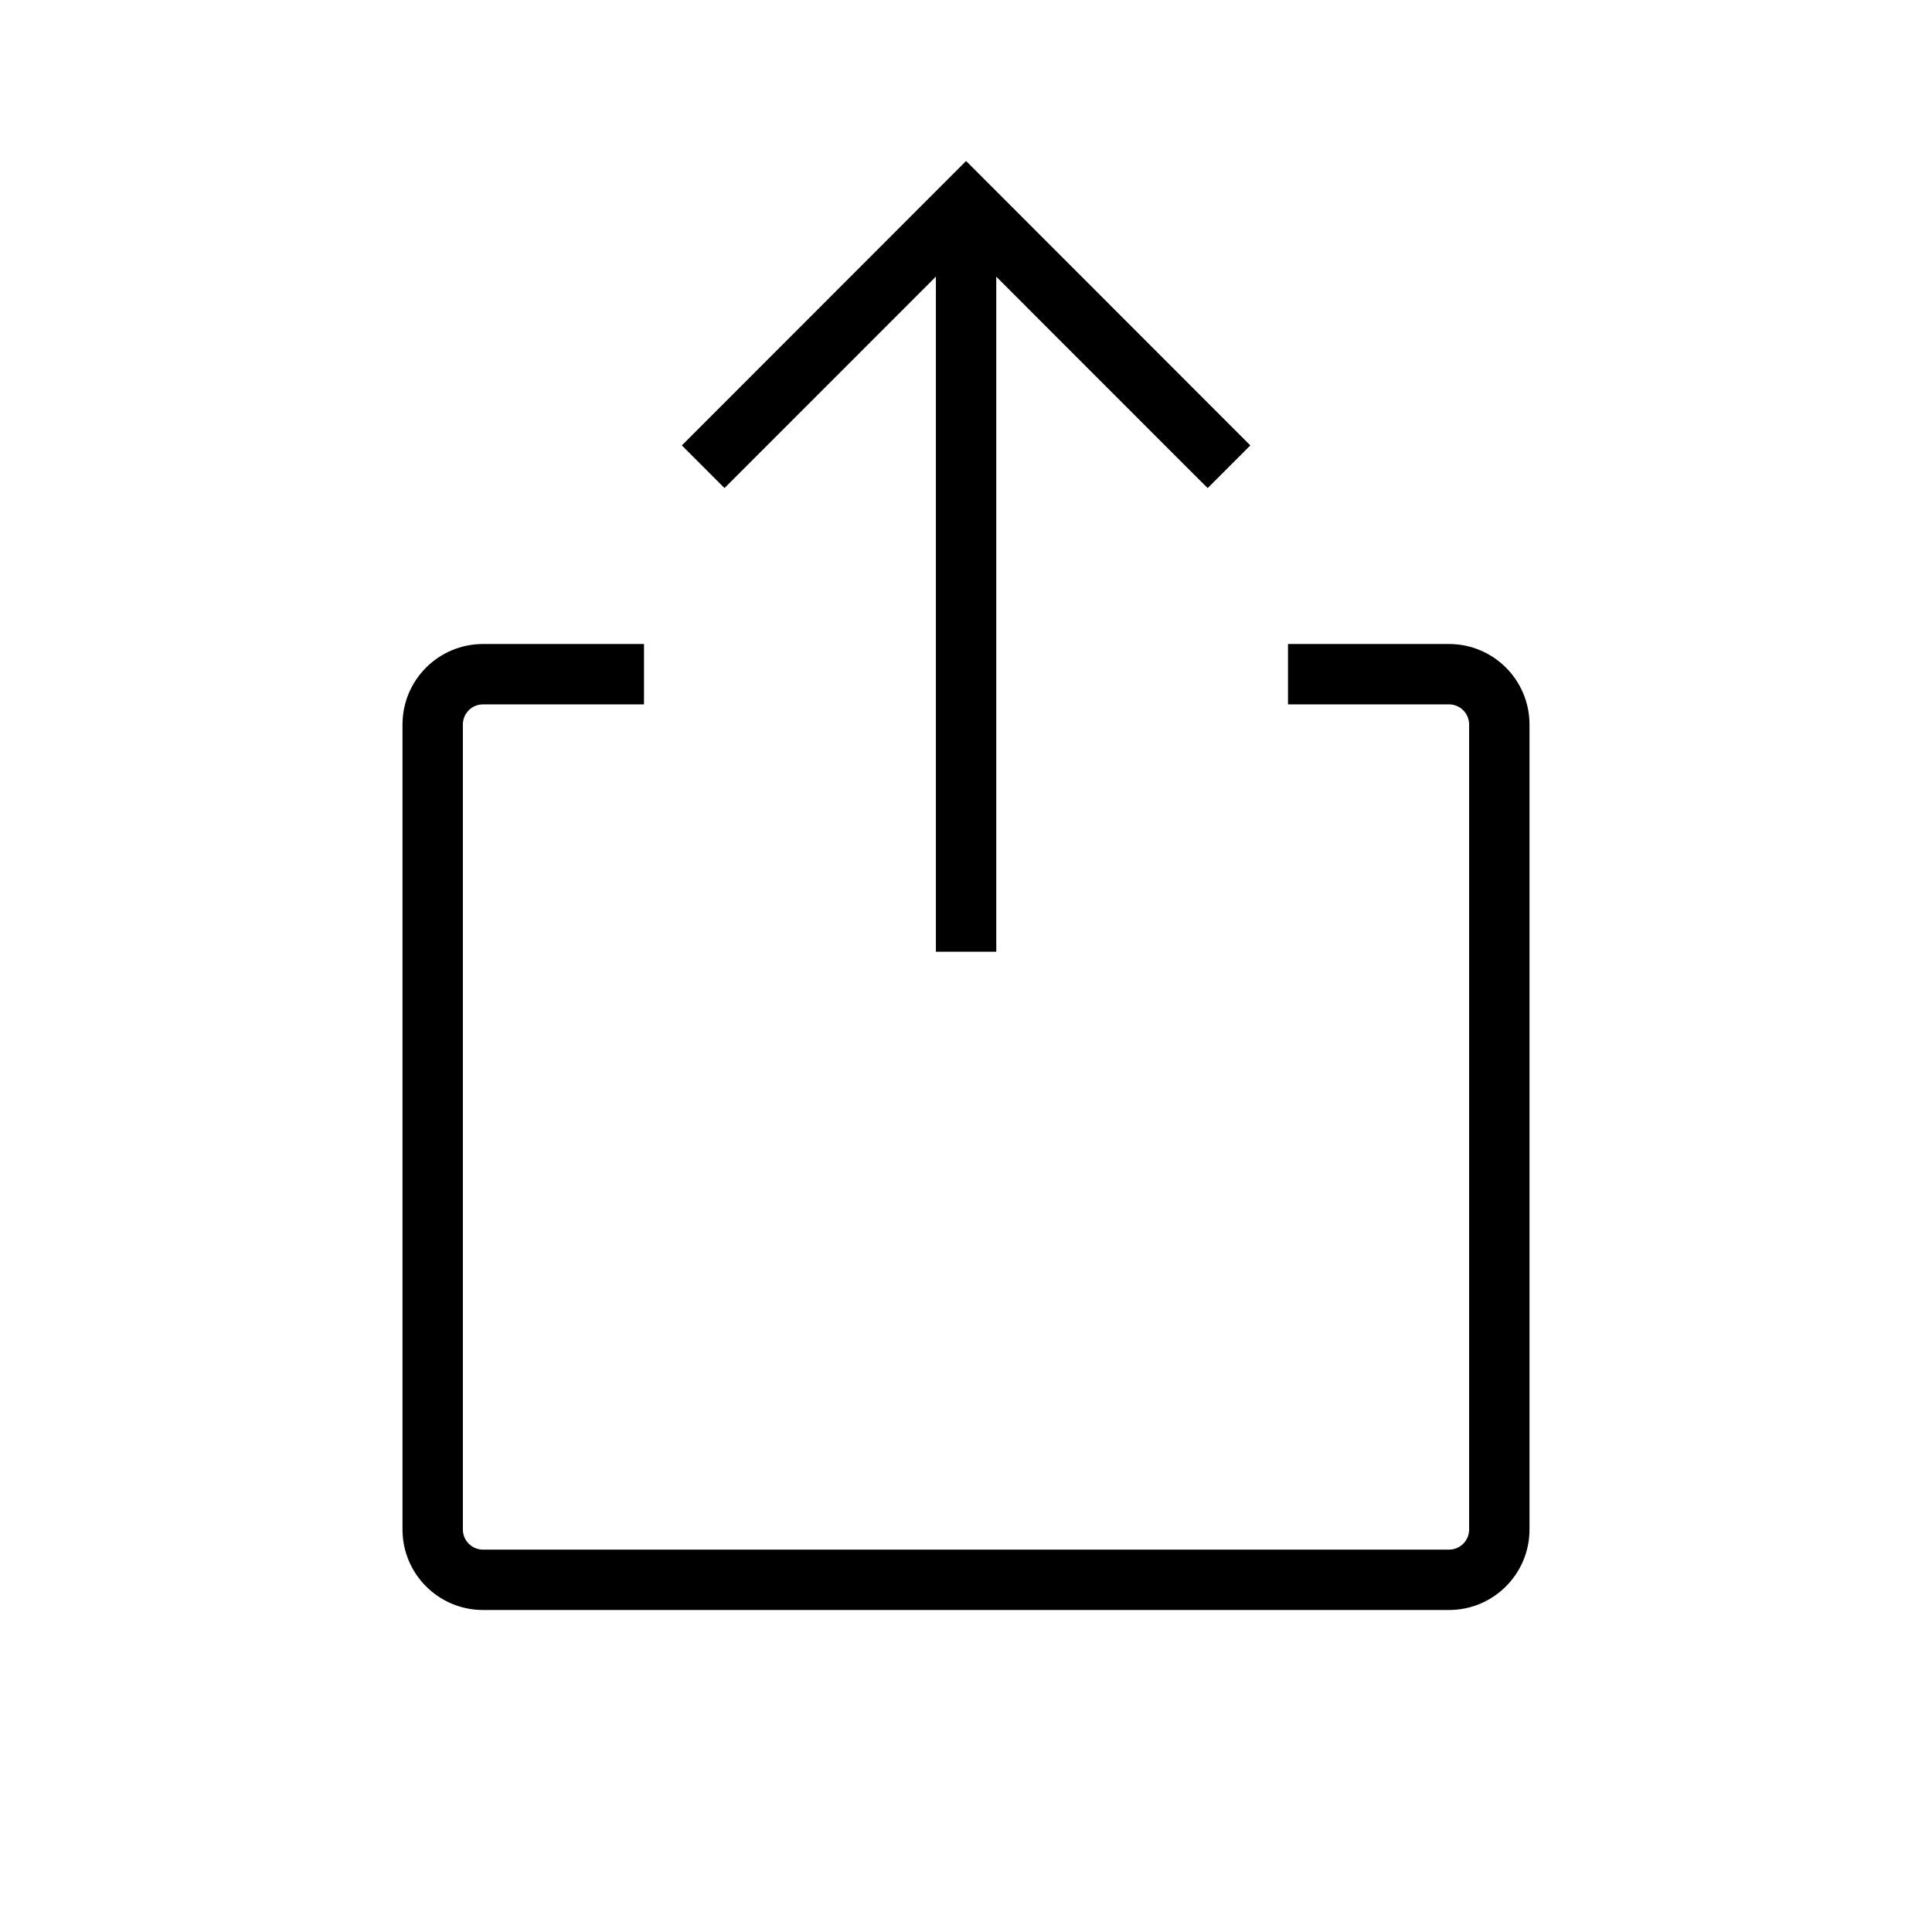
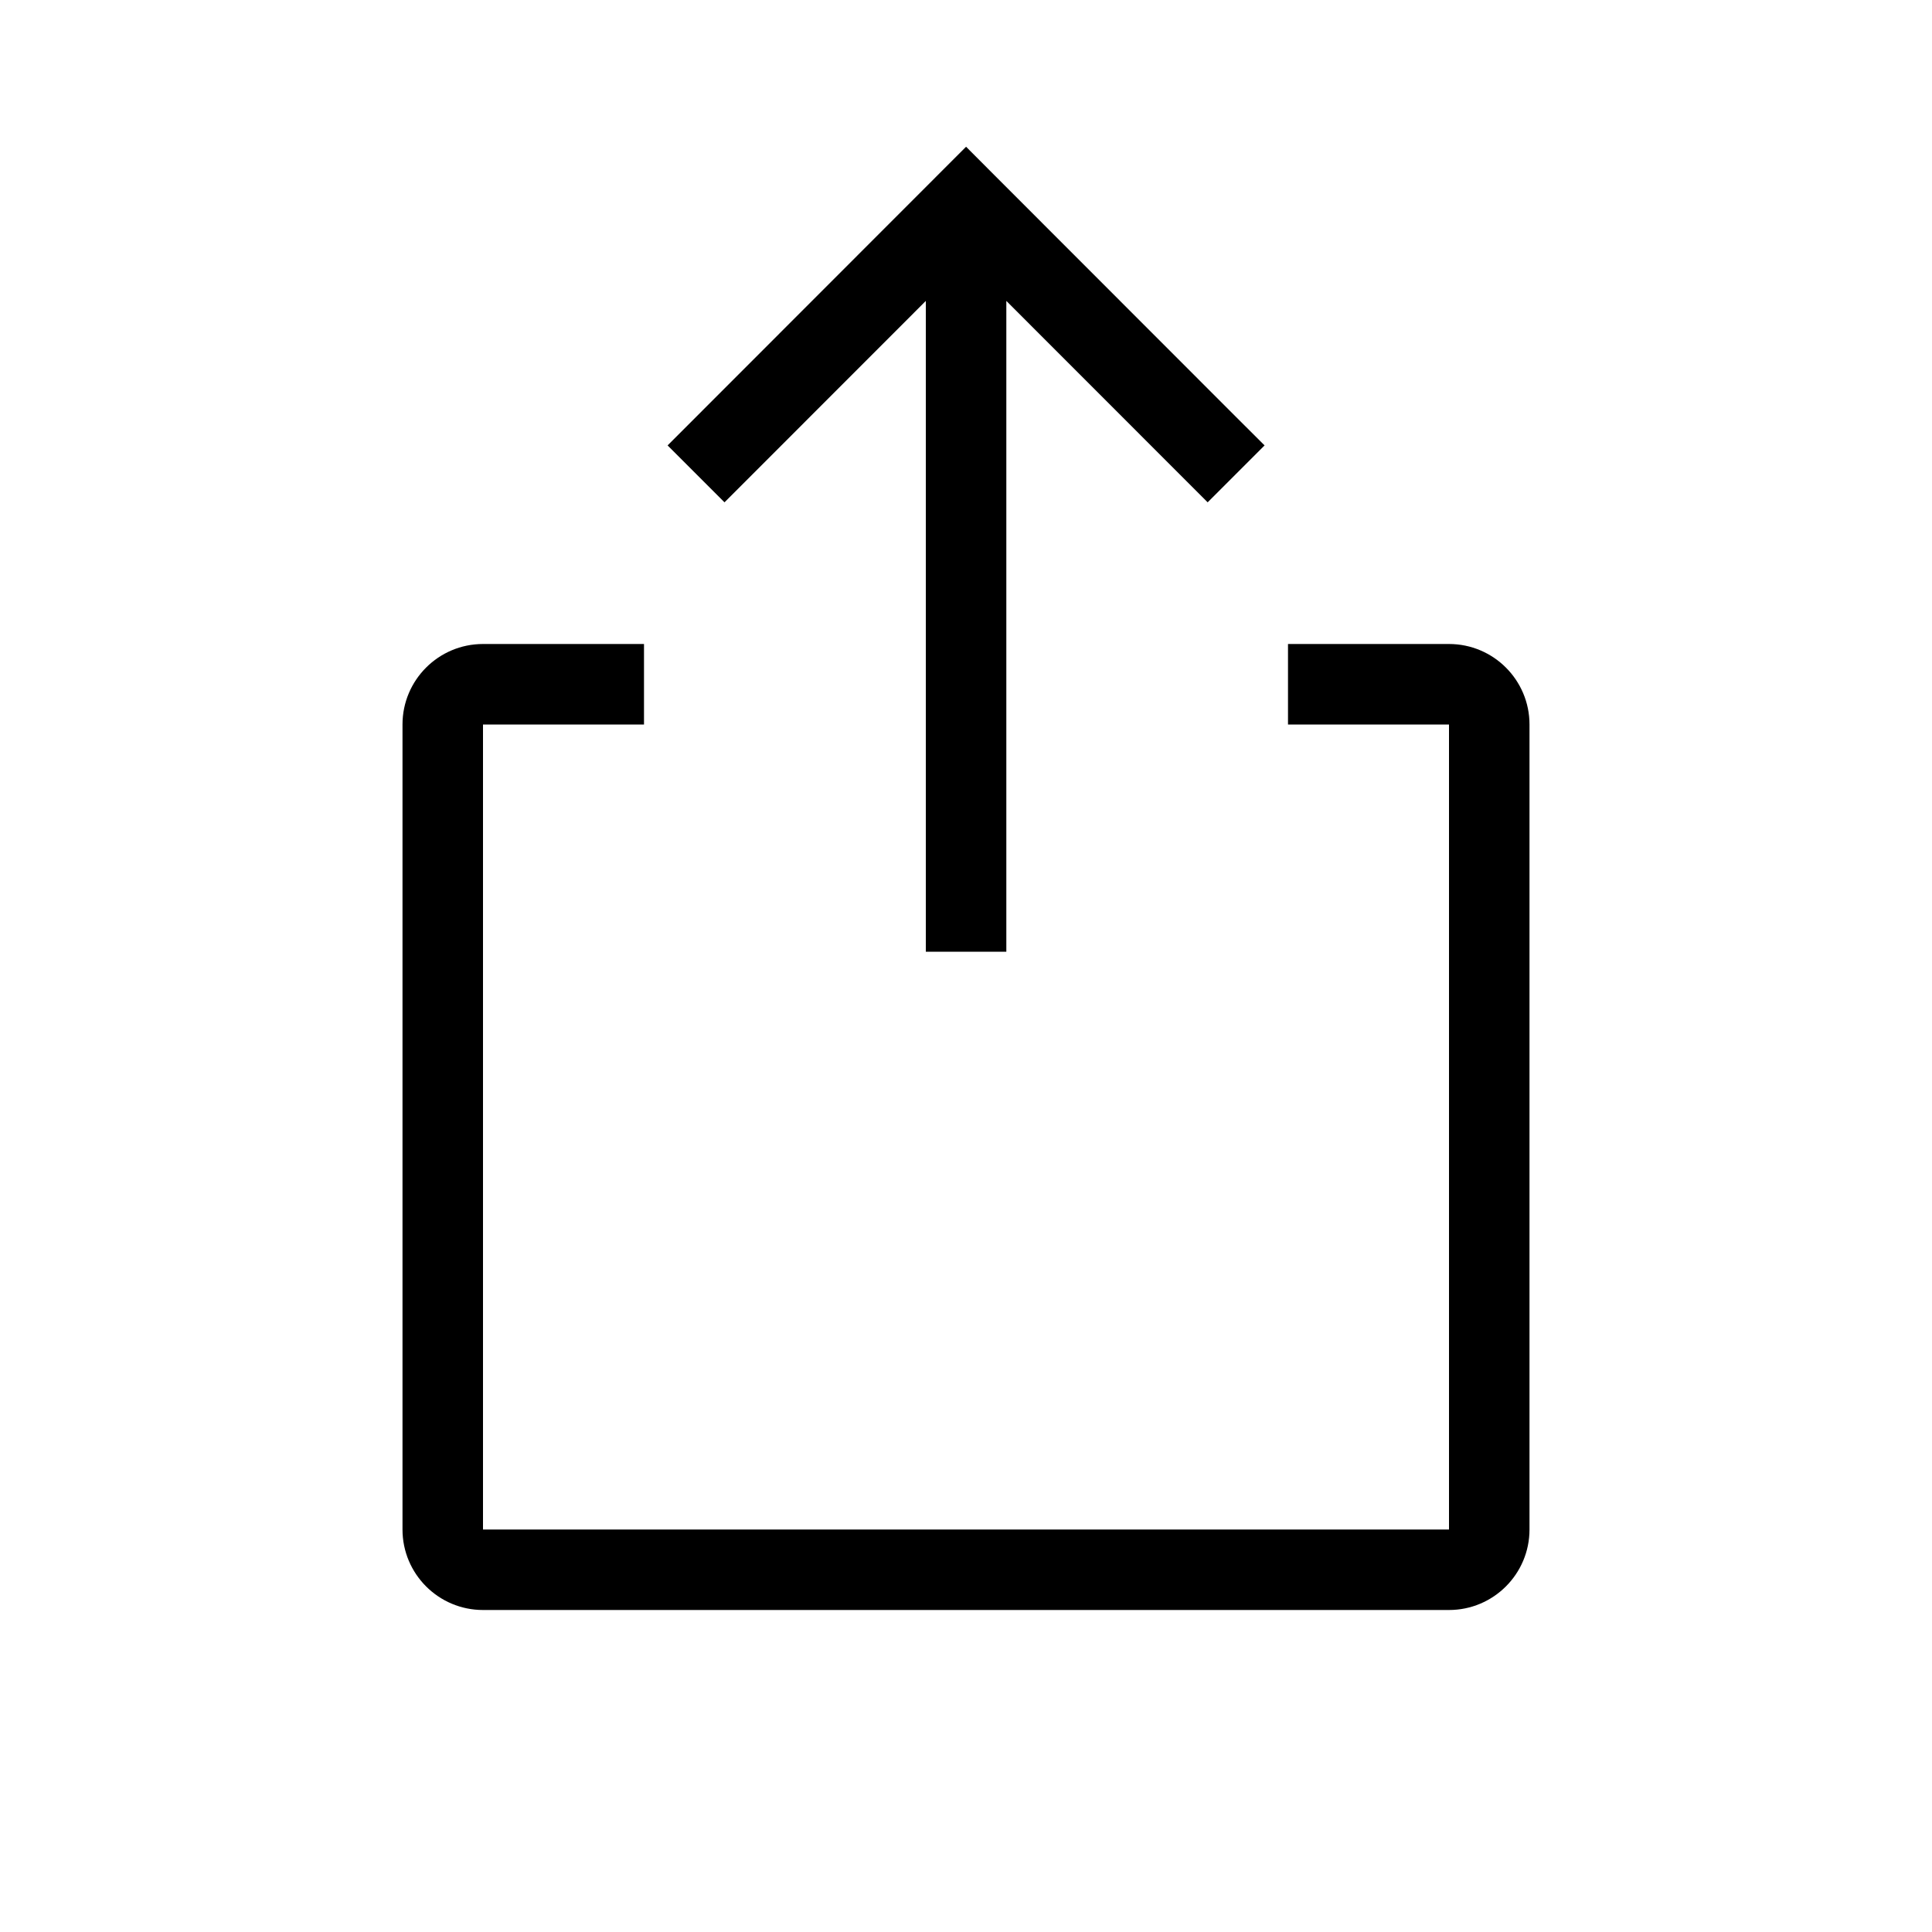
<svg xmlns="http://www.w3.org/2000/svg" width="24" height="24" viewBox="0 0 24 24" fill="none">
-   <path fill-rule="evenodd" clip-rule="evenodd" d="M12.001 2L12.266 2.265L15.267 5.268L15.532 5.533L15.002 6.063L14.736 5.798L12.376 3.437V11.823H11.626V3.436L9.265 5.798L9 6.063L8.47 5.533L8.735 5.268L11.736 2.265L12.001 2ZM6 8H8V8.75H6C5.862 8.75 5.75 8.862 5.75 9V19C5.75 19.138 5.862 19.25 6 19.25H18C18.138 19.25 18.25 19.138 18.25 19V9C18.25 8.862 18.138 8.75 18 8.75H16V8H18C18.552 8 19 8.448 19 9V19C19 19.552 18.552 20 18 20H6C5.448 20 5 19.552 5 19V9C5 8.448 5.448 8 6 8Z" fill="black" />
+   <path fill-rule="evenodd" clip-rule="evenodd" d="M12.001 1.823L12.354 2.177L15.355 5.18L15.709 5.533L15.002 6.24L14.648 5.886L12.501 3.738V11.823H11.501V3.738L9.354 5.886L9 6.24L8.293 5.533L8.646 5.18L11.647 2.177L12.001 1.823ZM6 8H8V9H6V19H18V9H16V8H18C18.552 8 19 8.448 19 9V19C19 19.552 18.552 20 18 20H6C5.448 20 5 19.552 5 19V9C5 8.448 5.448 8 6 8Z" fill="black" />
</svg>
